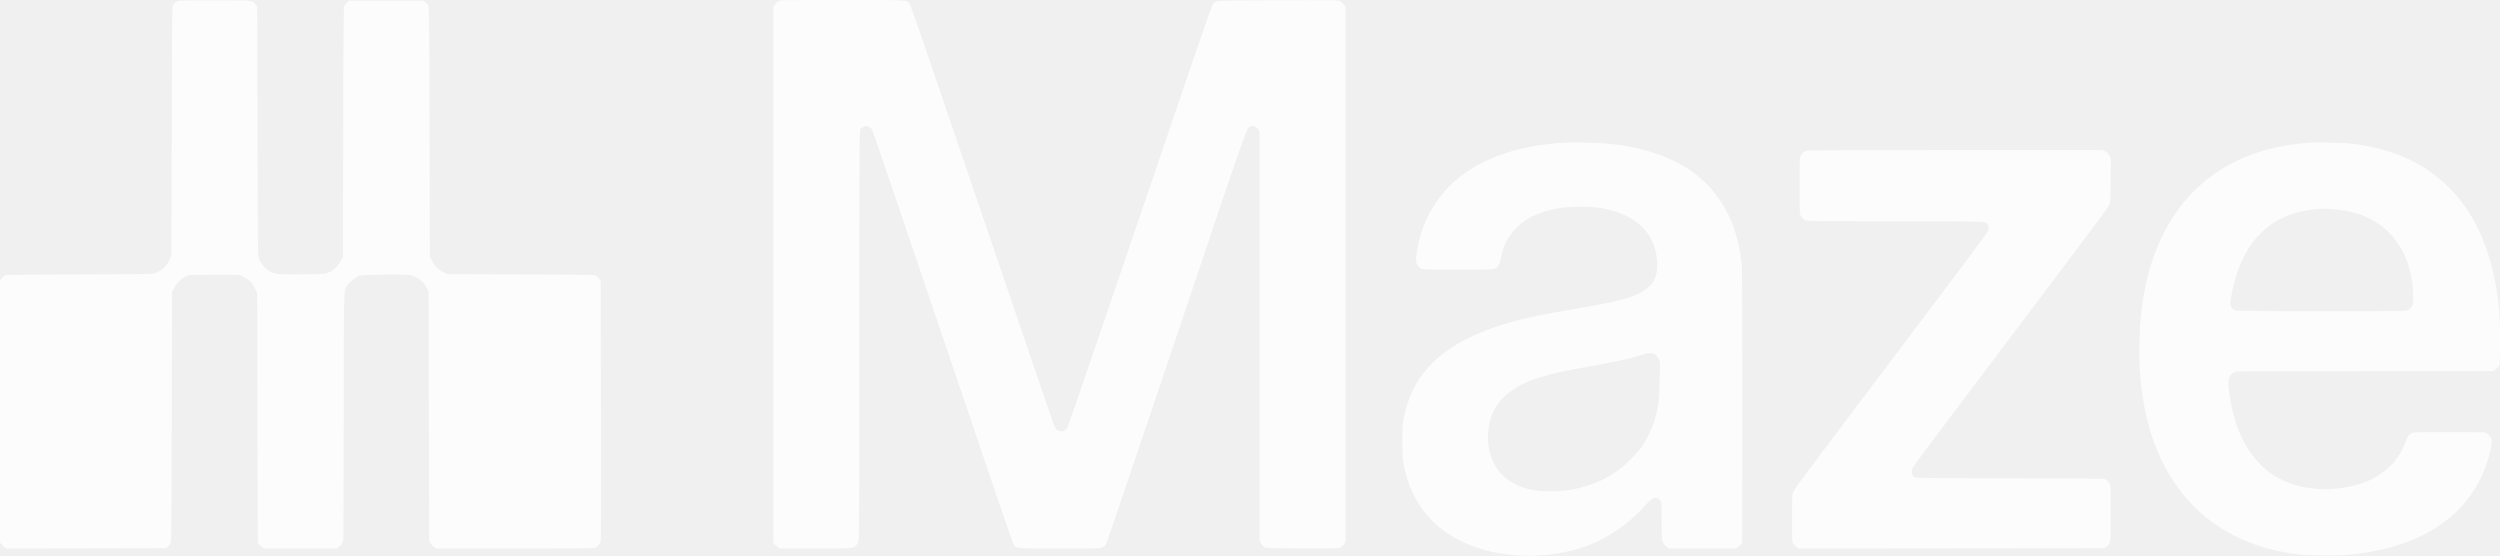
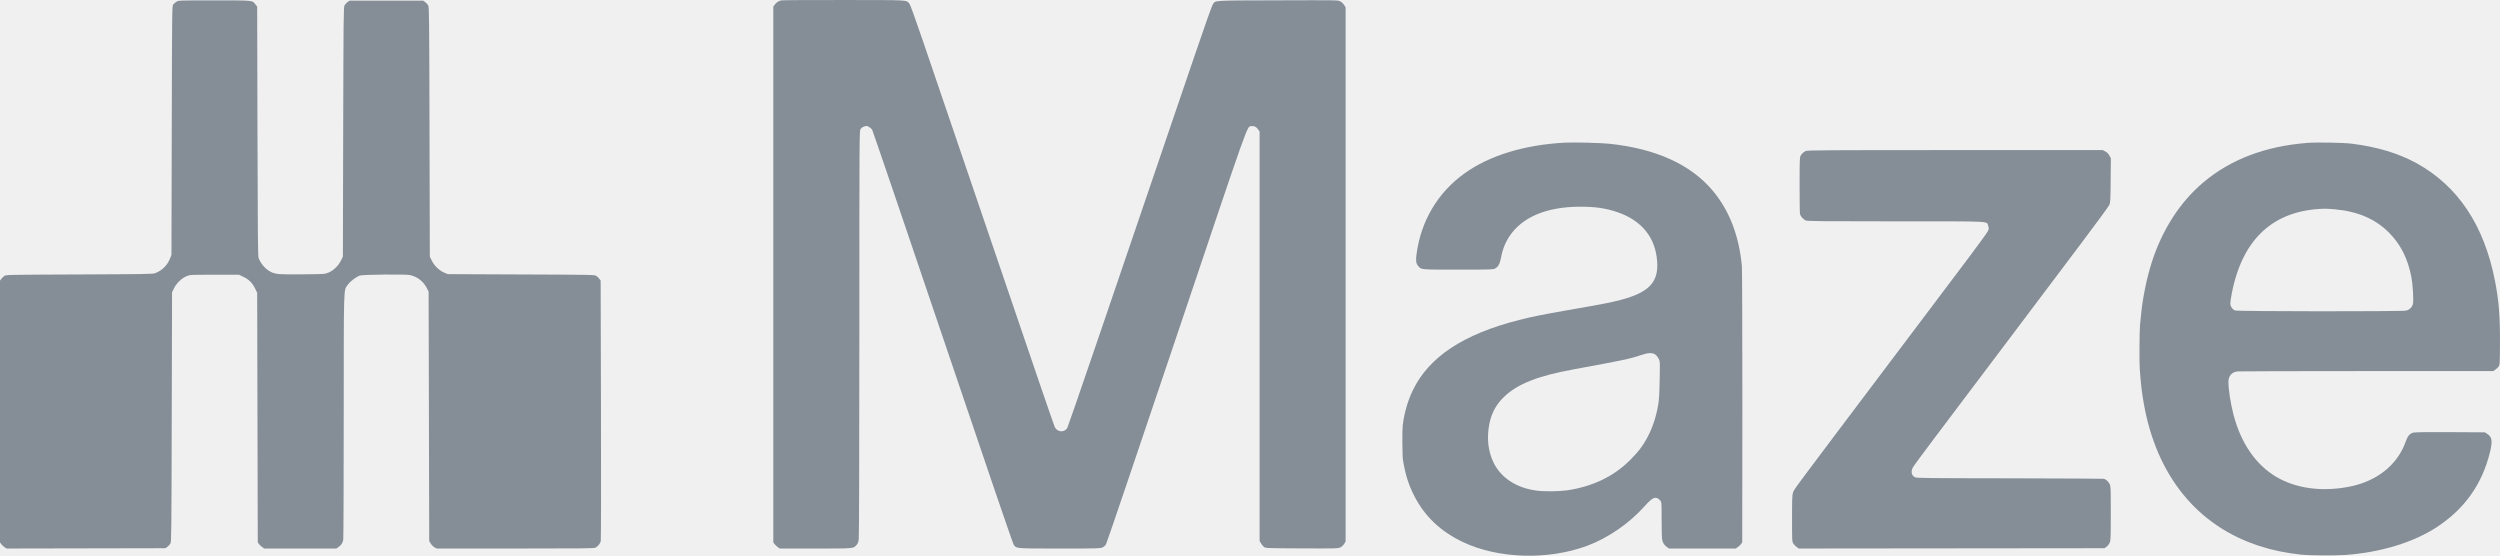
- <svg xmlns="http://www.w3.org/2000/svg" preserveAspectRatio="xMidYMid meet" style="display: block;" width="118.645" height="26.374" viewBox="0 0 118.645 26.374" fill="none">
+ <svg xmlns="http://www.w3.org/2000/svg" preserveAspectRatio="none" overflow="visible" style="display: block;" width="118.645" height="26.374" viewBox="0 0 118.645 26.374" fill="none">
  <g id="logo-maze">
    <g id="logo-maze_2">
-       <path d="M37.078 0.018C36.955 0.041 36.846 0.112 36.761 0.23L36.7 0.307V25.742L36.761 25.823C36.792 25.866 36.864 25.931 36.915 25.969L37.01 26.032H38.712C40.565 26.032 40.485 26.037 40.648 25.866C40.708 25.802 40.734 25.737 40.754 25.599C40.771 25.49 40.783 21.542 40.783 15.821C40.783 6.627 40.786 6.223 40.834 6.137C40.869 6.08 40.926 6.034 41.006 6.006C41.121 5.965 41.135 5.968 41.233 6.02C41.29 6.051 41.359 6.109 41.387 6.149C41.413 6.189 42.923 10.615 44.739 15.99C46.917 22.436 48.066 25.791 48.111 25.857C48.246 26.037 48.18 26.032 50.3 26.032C52.123 26.032 52.234 26.029 52.329 25.977C52.383 25.949 52.455 25.889 52.486 25.84C52.518 25.794 54.025 21.348 55.838 15.961C59.4 5.372 59.165 6.031 59.391 5.988C59.514 5.965 59.629 6.02 59.712 6.146L59.778 6.243V25.674L59.844 25.785C59.878 25.848 59.944 25.926 59.987 25.957C60.067 26.017 60.093 26.017 61.786 26.026C63.451 26.032 63.505 26.032 63.614 25.977C63.674 25.946 63.757 25.871 63.791 25.811L63.86 25.702V0.344L63.783 0.227C63.743 0.164 63.66 0.089 63.597 0.058C63.491 0.006 63.376 0.006 60.637 0.015C57.517 0.023 57.698 0.015 57.563 0.195C57.52 0.256 57.185 1.198 56.689 2.654C52.83 13.996 50.69 20.256 50.65 20.316C50.504 20.542 50.174 20.511 50.057 20.265C50.014 20.179 49.048 17.359 47.444 12.638C47.043 11.46 45.218 6.106 43.794 1.926C43.407 0.794 43.198 0.213 43.152 0.167C42.992 -0.008 43.19 0.003 40.052 0.001C38.477 -0.002 37.139 0.006 37.078 0.018Z" fill="white" fill-opacity="0.8" />
-       <path d="M8.38 0.078C8.326 0.109 8.254 0.172 8.222 0.213C8.165 0.29 8.165 0.347 8.151 6.192L8.137 12.094L8.073 12.26C7.953 12.578 7.701 12.83 7.377 12.959C7.257 13.008 7.016 13.01 3.762 13.025C0.298 13.039 0.275 13.039 0.198 13.099C0.155 13.131 0.092 13.194 0.06 13.237L0 13.314V25.742L0.06 25.823C0.092 25.866 0.163 25.931 0.215 25.969L0.309 26.032L7.85 26.017L7.945 25.951C7.996 25.914 8.059 25.843 8.088 25.794C8.134 25.708 8.137 25.33 8.151 19.786L8.165 13.87L8.26 13.678C8.377 13.437 8.626 13.2 8.858 13.105C9.022 13.039 9.036 13.039 10.185 13.039H11.345L11.537 13.131C11.804 13.257 11.97 13.417 12.099 13.678L12.205 13.896L12.233 25.742L12.294 25.823C12.325 25.866 12.397 25.931 12.448 25.966L12.543 26.032H15.964L16.058 25.966C16.196 25.874 16.265 25.768 16.29 25.611C16.302 25.536 16.313 22.88 16.313 19.714C16.316 13.323 16.302 13.813 16.508 13.512C16.625 13.346 16.898 13.139 17.084 13.076C17.227 13.03 19.238 13.008 19.447 13.053C19.8 13.125 20.092 13.348 20.255 13.672L20.341 13.841L20.37 25.674L20.439 25.791C20.476 25.857 20.553 25.937 20.613 25.971L20.722 26.032H24.45C27.604 26.032 28.191 26.026 28.257 25.992C28.383 25.926 28.486 25.797 28.512 25.674C28.524 25.611 28.529 22.803 28.521 19.436L28.506 13.314L28.446 13.237C28.415 13.194 28.352 13.131 28.309 13.099C28.231 13.039 28.209 13.039 24.745 13.025L21.258 13.01L21.092 12.944C20.86 12.85 20.611 12.612 20.493 12.371L20.399 12.18L20.384 6.263C20.37 0.72 20.367 0.341 20.321 0.256C20.293 0.207 20.23 0.135 20.178 0.098L20.084 0.032H16.588L16.494 0.098C16.442 0.135 16.379 0.207 16.35 0.256C16.305 0.341 16.302 0.72 16.287 6.263L16.273 12.18L16.178 12.371C16.061 12.612 15.818 12.844 15.583 12.939C15.416 13.008 15.402 13.01 14.342 13.019C13.233 13.028 13.101 13.019 12.867 12.91C12.62 12.793 12.388 12.538 12.274 12.251C12.239 12.165 12.231 11.234 12.219 6.232L12.205 0.313L12.122 0.207C11.976 0.012 12.033 0.018 10.165 0.018C8.518 0.018 8.477 0.021 8.38 0.078Z" fill="white" fill-opacity="0.8" />
-       <path d="M74.274 6.77C72.358 6.868 70.69 7.378 69.51 8.223C68.232 9.137 67.433 10.486 67.224 12.071C67.184 12.377 67.201 12.503 67.304 12.624C67.453 12.801 67.381 12.796 69.195 12.796C70.713 12.796 70.859 12.793 70.951 12.744C71.083 12.678 71.169 12.54 71.209 12.343C71.298 11.867 71.415 11.555 71.627 11.226C72.226 10.306 73.398 9.81 74.991 9.81C75.704 9.81 76.18 9.876 76.73 10.059C77.907 10.452 78.572 11.268 78.646 12.423C78.712 13.394 78.254 13.876 76.933 14.228C76.429 14.36 76.28 14.391 74.332 14.732C73.171 14.936 72.713 15.027 72.097 15.185C69.45 15.858 67.825 16.93 67.055 18.511C66.811 19.015 66.645 19.583 66.57 20.187C66.542 20.416 66.55 21.643 66.582 21.834C66.694 22.514 66.84 22.98 67.098 23.496C67.593 24.488 68.353 25.215 69.433 25.728C71.112 26.522 73.469 26.59 75.332 25.9C76.311 25.533 77.32 24.84 78.036 24.038C78.323 23.717 78.443 23.625 78.581 23.625C78.669 23.625 78.795 23.725 78.835 23.823C78.853 23.866 78.861 24.207 78.858 24.662C78.858 25.083 78.864 25.493 78.876 25.573C78.898 25.742 78.979 25.874 79.113 25.966L79.211 26.032H82.374L82.468 25.966C82.52 25.931 82.591 25.866 82.623 25.823L82.683 25.742L82.689 19.319C82.689 15.655 82.68 12.778 82.666 12.624C82.528 11.171 82.07 9.988 81.285 9.051C80.239 7.805 78.592 7.057 76.38 6.822C75.979 6.779 74.704 6.748 74.274 6.77ZM78.563 16.829C78.612 16.864 78.681 16.953 78.718 17.024C78.781 17.156 78.781 17.168 78.764 18.036C78.752 18.735 78.735 18.978 78.689 19.242C78.583 19.843 78.412 20.342 78.142 20.829C77.93 21.21 77.747 21.448 77.357 21.837C76.581 22.611 75.592 23.087 74.375 23.27C74.002 23.324 73.257 23.333 72.905 23.281C71.951 23.149 71.232 22.674 70.879 21.949C70.616 21.408 70.55 20.769 70.685 20.101C70.785 19.594 71.026 19.162 71.398 18.815C72.048 18.207 72.999 17.835 74.696 17.526C76.988 17.107 77.397 17.021 77.87 16.855C78.211 16.735 78.42 16.726 78.563 16.829Z" fill="white" fill-opacity="0.8" />
-       <path d="M109.499 6.782C107.514 6.937 105.872 7.558 104.572 8.65C103.469 9.578 102.626 10.879 102.125 12.429C101.876 13.202 101.675 14.188 101.606 14.982C101.589 15.159 101.569 15.348 101.563 15.403C101.535 15.603 101.523 17.202 101.549 17.523C101.609 18.314 101.641 18.571 101.735 19.121C102.331 22.556 104.265 24.954 107.224 25.911C107.838 26.112 108.482 26.244 109.213 26.324C109.594 26.364 110.817 26.373 111.301 26.338C112.974 26.218 114.533 25.745 115.645 25.017C116.963 24.155 117.799 22.978 118.169 21.462C118.298 20.929 118.272 20.746 118.043 20.594L117.925 20.517L116.284 20.508C115.195 20.502 114.602 20.511 114.527 20.531C114.361 20.574 114.261 20.694 114.172 20.952C113.777 22.075 112.788 22.857 111.442 23.107C110.164 23.347 108.961 23.178 108.032 22.634C107.05 22.055 106.342 21.024 105.99 19.651C105.855 19.133 105.749 18.434 105.758 18.099C105.763 17.835 105.924 17.657 106.19 17.626C106.262 17.62 109.021 17.611 112.324 17.611L118.329 17.609L118.424 17.543C118.475 17.508 118.547 17.442 118.578 17.399C118.636 17.319 118.639 17.285 118.644 16.297C118.65 14.999 118.59 14.262 118.406 13.325C117.888 10.684 116.65 8.83 114.685 7.745C113.828 7.275 112.814 6.968 111.611 6.819C111.184 6.768 109.961 6.745 109.499 6.782ZM110.803 9.933C111.903 10.034 112.728 10.389 113.381 11.045C113.931 11.598 114.269 12.271 114.441 13.154C114.504 13.489 114.55 14.231 114.516 14.409C114.484 14.572 114.353 14.704 114.181 14.741C113.966 14.787 106.21 14.781 106.076 14.735C105.95 14.692 105.846 14.54 105.846 14.397C105.846 14.334 105.878 14.119 105.918 13.916C106.425 11.317 107.909 9.965 110.316 9.905C110.402 9.905 110.622 9.916 110.803 9.933Z" fill="white" fill-opacity="0.8" />
-       <path d="M85.691 7.169C85.577 7.229 85.508 7.292 85.451 7.395C85.411 7.472 85.405 7.627 85.405 8.785C85.405 9.501 85.413 10.123 85.425 10.165C85.456 10.274 85.588 10.418 85.697 10.463C85.774 10.498 86.502 10.504 89.952 10.504C94.65 10.504 94.275 10.483 94.355 10.724C94.395 10.833 94.392 10.853 94.341 10.968C94.312 11.034 93.908 11.592 93.444 12.208C92.983 12.821 92.284 13.75 91.891 14.271C91.499 14.79 90.55 16.047 89.785 17.064C84.921 23.516 85.144 23.218 85.093 23.376C85.052 23.496 85.047 23.685 85.047 24.613C85.047 25.705 85.047 25.708 85.113 25.805C85.147 25.857 85.222 25.931 85.273 25.966L85.371 26.032L99.873 26.017L99.97 25.949C100.022 25.911 100.091 25.828 100.119 25.762C100.168 25.654 100.174 25.55 100.174 24.361C100.174 23.141 100.171 23.072 100.117 22.969C100.056 22.849 99.942 22.746 99.847 22.723C99.813 22.714 97.802 22.706 95.375 22.7C91.31 22.694 90.957 22.691 90.874 22.645C90.714 22.559 90.679 22.385 90.779 22.187C90.814 22.121 91.29 21.474 91.837 20.749C92.384 20.021 93.157 18.995 93.556 18.468C93.954 17.941 94.662 17.001 95.129 16.383C95.596 15.761 96.3 14.827 96.693 14.305C97.088 13.781 97.999 12.569 98.724 11.609C99.446 10.652 100.065 9.807 100.099 9.736C100.157 9.607 100.159 9.555 100.168 8.555L100.177 7.51L100.108 7.384C100.062 7.295 100.002 7.235 99.916 7.189L99.793 7.123H92.785C86.485 7.123 85.769 7.129 85.691 7.169Z" fill="white" fill-opacity="0.8" />
+       <path d="M37.078 0.018C36.955 0.041 36.846 0.112 36.761 0.23L36.7 0.307V25.742L36.761 25.823C36.792 25.866 36.864 25.931 36.915 25.969L37.01 26.032H38.712C40.565 26.032 40.485 26.037 40.648 25.866C40.708 25.802 40.734 25.737 40.754 25.599C40.771 25.49 40.783 21.542 40.783 15.821C40.783 6.627 40.786 6.223 40.834 6.137C40.869 6.08 40.926 6.034 41.006 6.006C41.121 5.965 41.135 5.968 41.233 6.02C41.29 6.051 41.359 6.109 41.387 6.149C41.413 6.189 42.923 10.615 44.739 15.99C46.917 22.436 48.066 25.791 48.111 25.857C48.246 26.037 48.18 26.032 50.3 26.032C52.123 26.032 52.234 26.029 52.329 25.977C52.383 25.949 52.455 25.889 52.486 25.84C52.518 25.794 54.025 21.348 55.838 15.961C59.4 5.372 59.165 6.031 59.391 5.988C59.514 5.965 59.629 6.02 59.712 6.146L59.778 6.243V25.674L59.844 25.785C59.878 25.848 59.944 25.926 59.987 25.957C60.067 26.017 60.093 26.017 61.786 26.026C63.451 26.032 63.505 26.032 63.614 25.977C63.674 25.946 63.757 25.871 63.791 25.811L63.86 25.702V0.344L63.783 0.227C63.743 0.164 63.66 0.089 63.597 0.058C63.491 0.006 63.376 0.006 60.637 0.015C57.517 0.023 57.698 0.015 57.563 0.195C57.52 0.256 57.185 1.198 56.689 2.654C52.83 13.996 50.69 20.256 50.65 20.316C50.504 20.542 50.174 20.511 50.057 20.265C50.014 20.179 49.048 17.359 47.444 12.638C47.043 11.46 45.218 6.106 43.794 1.926C43.407 0.794 43.198 0.213 43.152 0.167C42.992 -0.008 43.19 0.003 40.052 0.001C38.477 -0.002 37.139 0.006 37.078 0.018Z" fill="#858E97" />
+       <path d="M8.38 0.078C8.326 0.109 8.254 0.172 8.222 0.213C8.165 0.29 8.165 0.347 8.151 6.192L8.137 12.094L8.073 12.26C7.953 12.578 7.701 12.83 7.377 12.959C7.257 13.008 7.016 13.01 3.762 13.025C0.298 13.039 0.275 13.039 0.198 13.099C0.155 13.131 0.092 13.194 0.06 13.237L0 13.314V25.742L0.06 25.823C0.092 25.866 0.163 25.931 0.215 25.969L0.309 26.032L7.85 26.017L7.945 25.951C7.996 25.914 8.059 25.843 8.088 25.794C8.134 25.708 8.137 25.33 8.151 19.786L8.165 13.87L8.26 13.678C8.377 13.437 8.626 13.2 8.858 13.105C9.022 13.039 9.036 13.039 10.185 13.039H11.345L11.537 13.131C11.804 13.257 11.97 13.417 12.099 13.678L12.205 13.896L12.233 25.742L12.294 25.823C12.325 25.866 12.397 25.931 12.448 25.966L12.543 26.032H15.964L16.058 25.966C16.196 25.874 16.265 25.768 16.29 25.611C16.302 25.536 16.313 22.88 16.313 19.714C16.316 13.323 16.302 13.813 16.508 13.512C16.625 13.346 16.898 13.139 17.084 13.076C17.227 13.03 19.238 13.008 19.447 13.053C19.8 13.125 20.092 13.348 20.255 13.672L20.341 13.841L20.37 25.674L20.439 25.791C20.476 25.857 20.553 25.937 20.613 25.971L20.722 26.032H24.45C27.604 26.032 28.191 26.026 28.257 25.992C28.383 25.926 28.486 25.797 28.512 25.674C28.524 25.611 28.529 22.803 28.521 19.436L28.506 13.314L28.446 13.237C28.415 13.194 28.352 13.131 28.309 13.099C28.231 13.039 28.209 13.039 24.745 13.025L21.258 13.01L21.092 12.944C20.86 12.85 20.611 12.612 20.493 12.371L20.399 12.18L20.384 6.263C20.37 0.72 20.367 0.341 20.321 0.256C20.293 0.207 20.23 0.135 20.178 0.098L20.084 0.032H16.588L16.494 0.098C16.442 0.135 16.379 0.207 16.35 0.256C16.305 0.341 16.302 0.72 16.287 6.263L16.273 12.18L16.178 12.371C16.061 12.612 15.818 12.844 15.583 12.939C15.416 13.008 15.402 13.01 14.342 13.019C13.233 13.028 13.101 13.019 12.867 12.91C12.62 12.793 12.388 12.538 12.274 12.251C12.239 12.165 12.231 11.234 12.219 6.232L12.205 0.313L12.122 0.207C11.976 0.012 12.033 0.018 10.165 0.018C8.518 0.018 8.477 0.021 8.38 0.078Z" fill="#858E97" />
+       <path d="M74.274 6.77C72.358 6.868 70.69 7.378 69.51 8.223C68.232 9.137 67.433 10.486 67.224 12.071C67.184 12.377 67.201 12.503 67.304 12.624C67.453 12.801 67.381 12.796 69.195 12.796C70.713 12.796 70.859 12.793 70.951 12.744C71.083 12.678 71.169 12.54 71.209 12.343C71.298 11.867 71.415 11.555 71.627 11.226C72.226 10.306 73.398 9.81 74.991 9.81C75.704 9.81 76.18 9.876 76.73 10.059C77.907 10.452 78.572 11.268 78.646 12.423C78.712 13.394 78.254 13.876 76.933 14.228C76.429 14.36 76.28 14.391 74.332 14.732C73.171 14.936 72.713 15.027 72.097 15.185C69.45 15.858 67.825 16.93 67.055 18.511C66.811 19.015 66.645 19.583 66.57 20.187C66.542 20.416 66.55 21.643 66.582 21.834C66.694 22.514 66.84 22.98 67.098 23.496C67.593 24.488 68.353 25.215 69.433 25.728C71.112 26.522 73.469 26.59 75.332 25.9C76.311 25.533 77.32 24.84 78.036 24.038C78.323 23.717 78.443 23.625 78.581 23.625C78.669 23.625 78.795 23.725 78.835 23.823C78.853 23.866 78.861 24.207 78.858 24.662C78.858 25.083 78.864 25.493 78.876 25.573C78.898 25.742 78.979 25.874 79.113 25.966L79.211 26.032H82.374L82.468 25.966C82.52 25.931 82.591 25.866 82.623 25.823L82.683 25.742L82.689 19.319C82.689 15.655 82.68 12.778 82.666 12.624C82.528 11.171 82.07 9.988 81.285 9.051C80.239 7.805 78.592 7.057 76.38 6.822C75.979 6.779 74.704 6.748 74.274 6.77ZM78.563 16.829C78.612 16.864 78.681 16.953 78.718 17.024C78.781 17.156 78.781 17.168 78.764 18.036C78.752 18.735 78.735 18.978 78.689 19.242C78.583 19.843 78.412 20.342 78.142 20.829C77.93 21.21 77.747 21.448 77.357 21.837C76.581 22.611 75.592 23.087 74.375 23.27C74.002 23.324 73.257 23.333 72.905 23.281C71.951 23.149 71.232 22.674 70.879 21.949C70.616 21.408 70.55 20.769 70.685 20.101C70.785 19.594 71.026 19.162 71.398 18.815C72.048 18.207 72.999 17.835 74.696 17.526C76.988 17.107 77.397 17.021 77.87 16.855C78.211 16.735 78.42 16.726 78.563 16.829Z" fill="#858E97" />
+       <path d="M109.499 6.782C107.514 6.937 105.872 7.558 104.572 8.65C103.469 9.578 102.626 10.879 102.125 12.429C101.876 13.202 101.675 14.188 101.606 14.982C101.589 15.159 101.569 15.348 101.563 15.403C101.535 15.603 101.523 17.202 101.549 17.523C101.609 18.314 101.641 18.571 101.735 19.121C102.331 22.556 104.265 24.954 107.224 25.911C107.838 26.112 108.482 26.244 109.213 26.324C109.594 26.364 110.817 26.373 111.301 26.338C112.974 26.218 114.533 25.745 115.645 25.017C116.963 24.155 117.799 22.978 118.169 21.462C118.298 20.929 118.272 20.746 118.043 20.594L117.925 20.517L116.284 20.508C115.195 20.502 114.602 20.511 114.527 20.531C114.361 20.574 114.261 20.694 114.172 20.952C113.777 22.075 112.788 22.857 111.442 23.107C110.164 23.347 108.961 23.178 108.032 22.634C107.05 22.055 106.342 21.024 105.99 19.651C105.855 19.133 105.749 18.434 105.758 18.099C105.763 17.835 105.924 17.657 106.19 17.626C106.262 17.62 109.021 17.611 112.324 17.611L118.329 17.609L118.424 17.543C118.475 17.508 118.547 17.442 118.578 17.399C118.636 17.319 118.639 17.285 118.644 16.297C118.65 14.999 118.59 14.262 118.406 13.325C117.888 10.684 116.65 8.83 114.685 7.745C113.828 7.275 112.814 6.968 111.611 6.819C111.184 6.768 109.961 6.745 109.499 6.782ZM110.803 9.933C111.903 10.034 112.728 10.389 113.381 11.045C113.931 11.598 114.269 12.271 114.441 13.154C114.504 13.489 114.55 14.231 114.516 14.409C114.484 14.572 114.353 14.704 114.181 14.741C113.966 14.787 106.21 14.781 106.076 14.735C105.95 14.692 105.846 14.54 105.846 14.397C105.846 14.334 105.878 14.119 105.918 13.916C106.425 11.317 107.909 9.965 110.316 9.905C110.402 9.905 110.622 9.916 110.803 9.933Z" fill="#858E97" />
+       <path d="M85.691 7.169C85.577 7.229 85.508 7.292 85.451 7.395C85.411 7.472 85.405 7.627 85.405 8.785C85.405 9.501 85.413 10.123 85.425 10.165C85.456 10.274 85.588 10.418 85.697 10.463C85.774 10.498 86.502 10.504 89.952 10.504C94.65 10.504 94.275 10.483 94.355 10.724C94.395 10.833 94.392 10.853 94.341 10.968C94.312 11.034 93.908 11.592 93.444 12.208C92.983 12.821 92.284 13.75 91.891 14.271C91.499 14.79 90.55 16.047 89.785 17.064C84.921 23.516 85.144 23.218 85.093 23.376C85.052 23.496 85.047 23.685 85.047 24.613C85.047 25.705 85.047 25.708 85.113 25.805C85.147 25.857 85.222 25.931 85.273 25.966L85.371 26.032L99.873 26.017L99.97 25.949C100.022 25.911 100.091 25.828 100.119 25.762C100.168 25.654 100.174 25.55 100.174 24.361C100.174 23.141 100.171 23.072 100.117 22.969C100.056 22.849 99.942 22.746 99.847 22.723C99.813 22.714 97.802 22.706 95.375 22.7C91.31 22.694 90.957 22.691 90.874 22.645C90.714 22.559 90.679 22.385 90.779 22.187C90.814 22.121 91.29 21.474 91.837 20.749C92.384 20.021 93.157 18.995 93.556 18.468C93.954 17.941 94.662 17.001 95.129 16.383C95.596 15.761 96.3 14.827 96.693 14.305C97.088 13.781 97.999 12.569 98.724 11.609C99.446 10.652 100.065 9.807 100.099 9.736C100.157 9.607 100.159 9.555 100.168 8.555L100.177 7.51L100.108 7.384C100.062 7.295 100.002 7.235 99.916 7.189L99.793 7.123H92.785C86.485 7.123 85.769 7.129 85.691 7.169Z" fill="#858E97" />
    </g>
  </g>
</svg>
